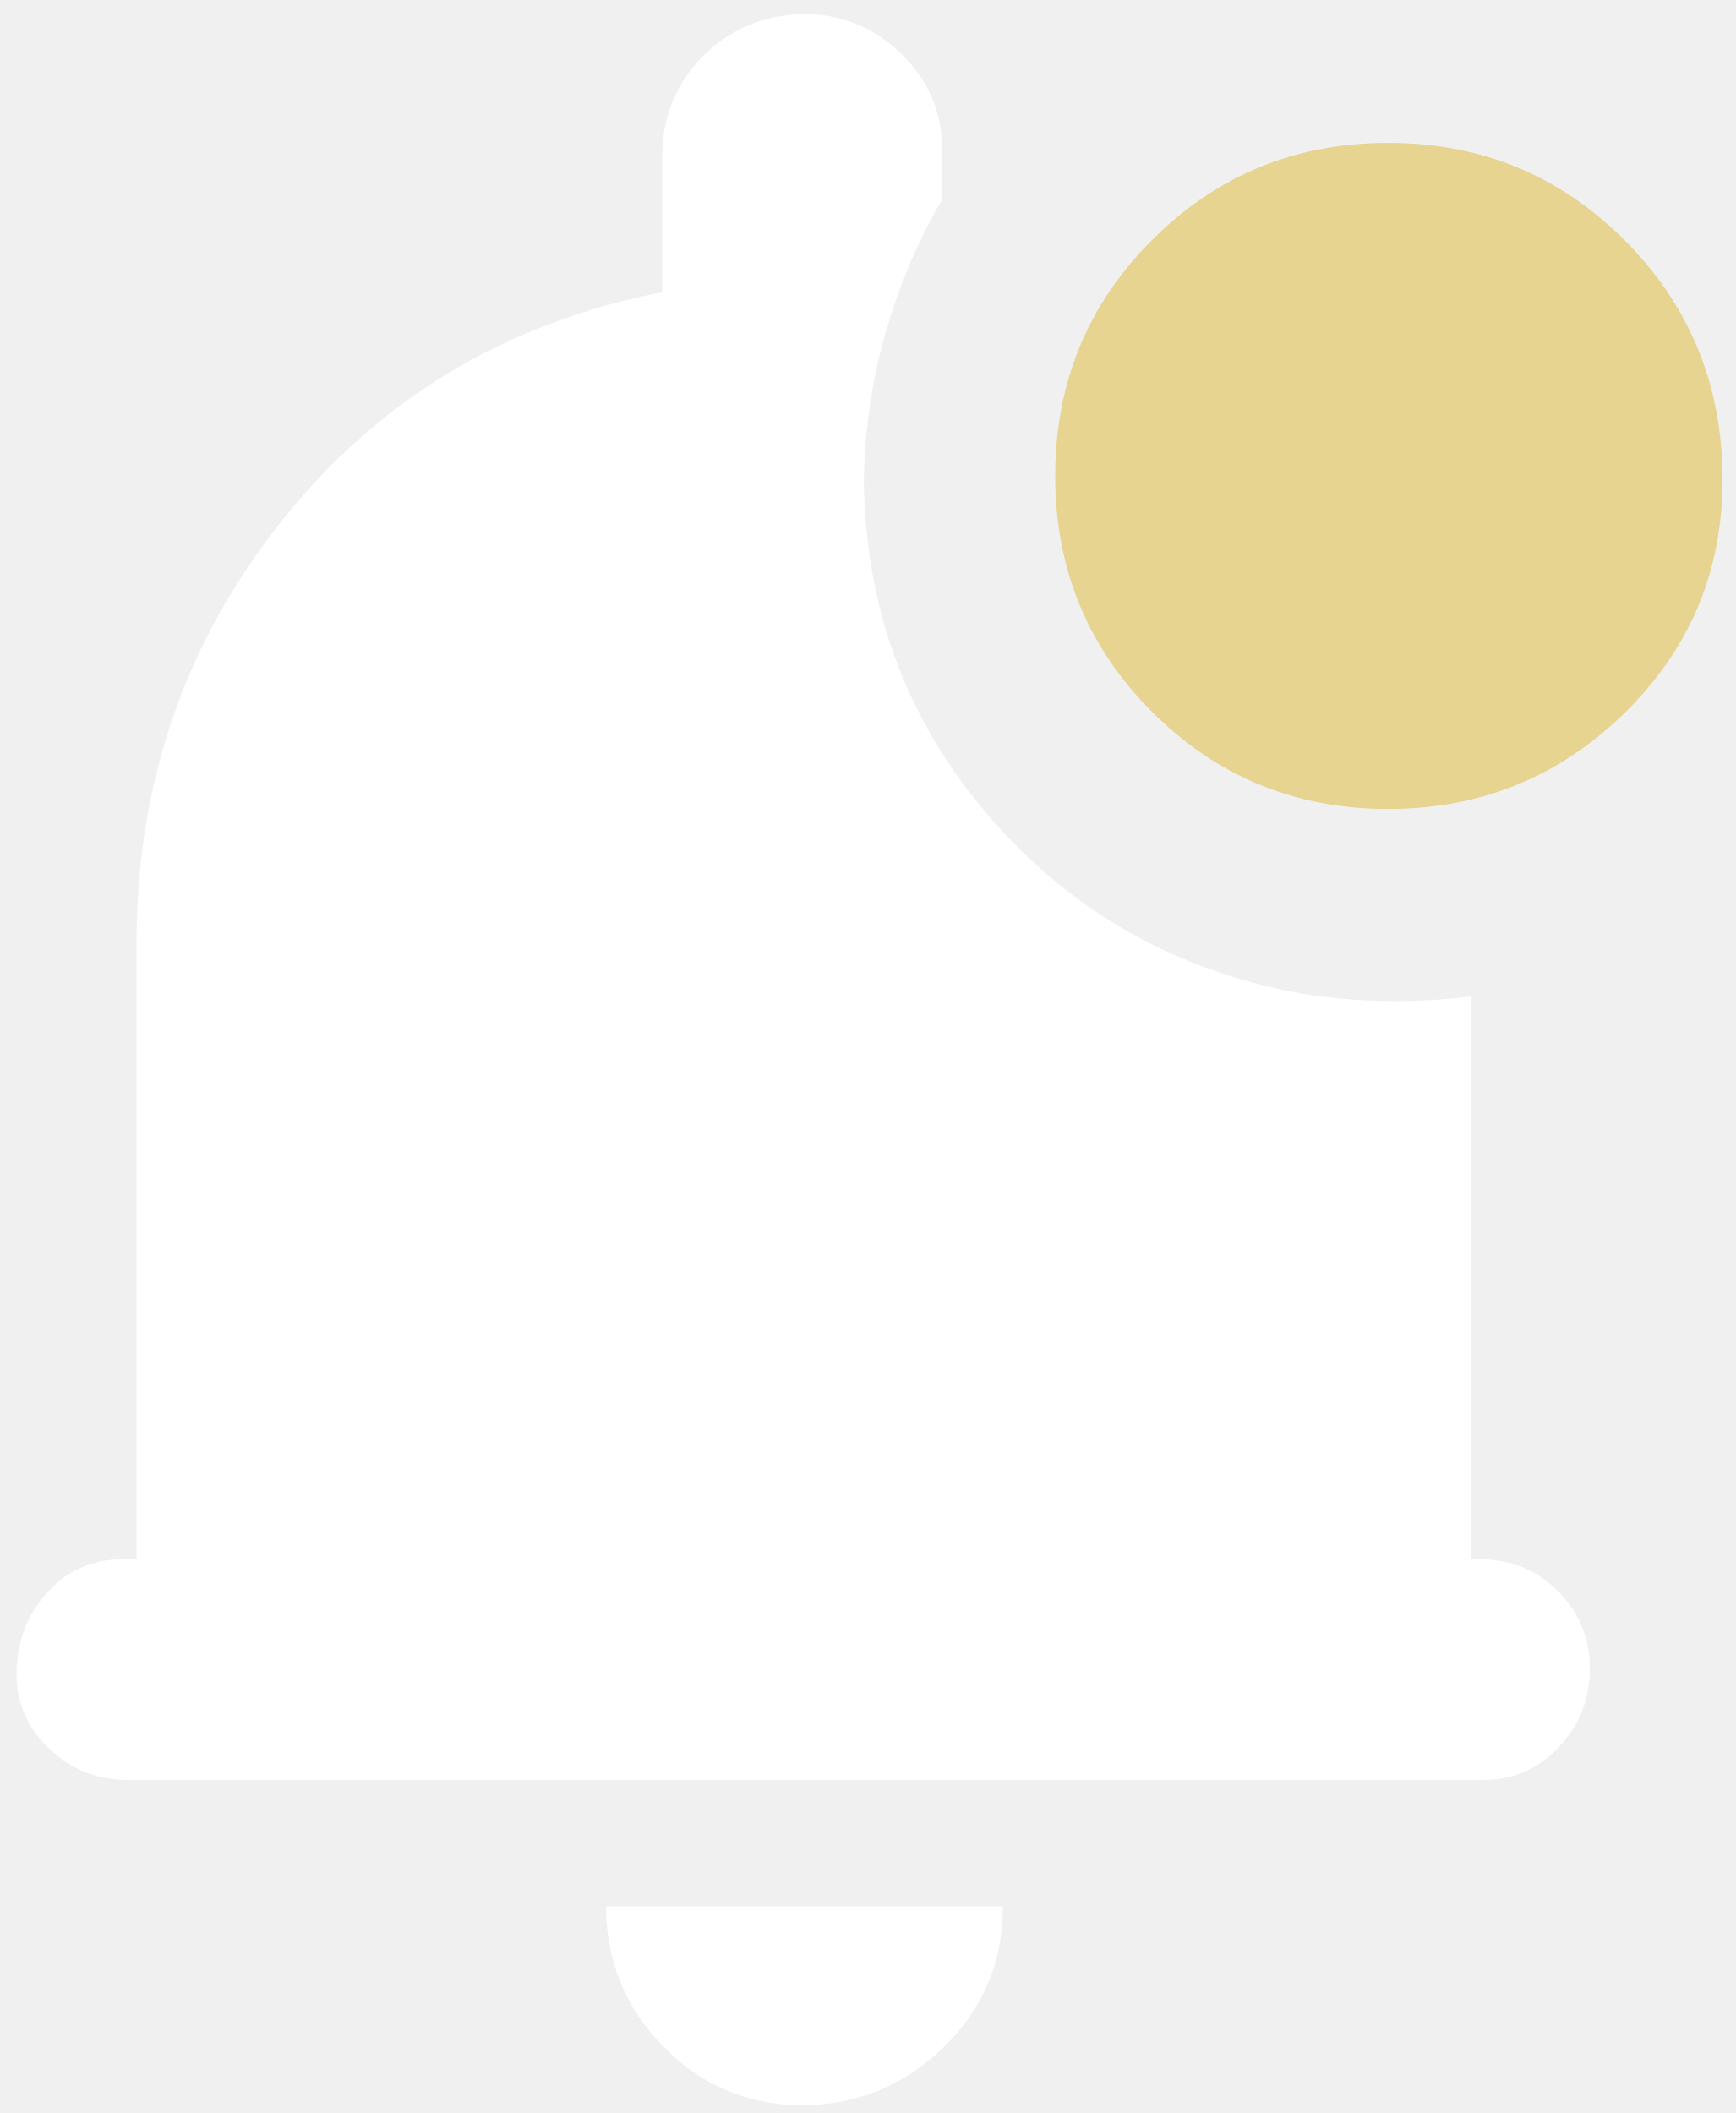
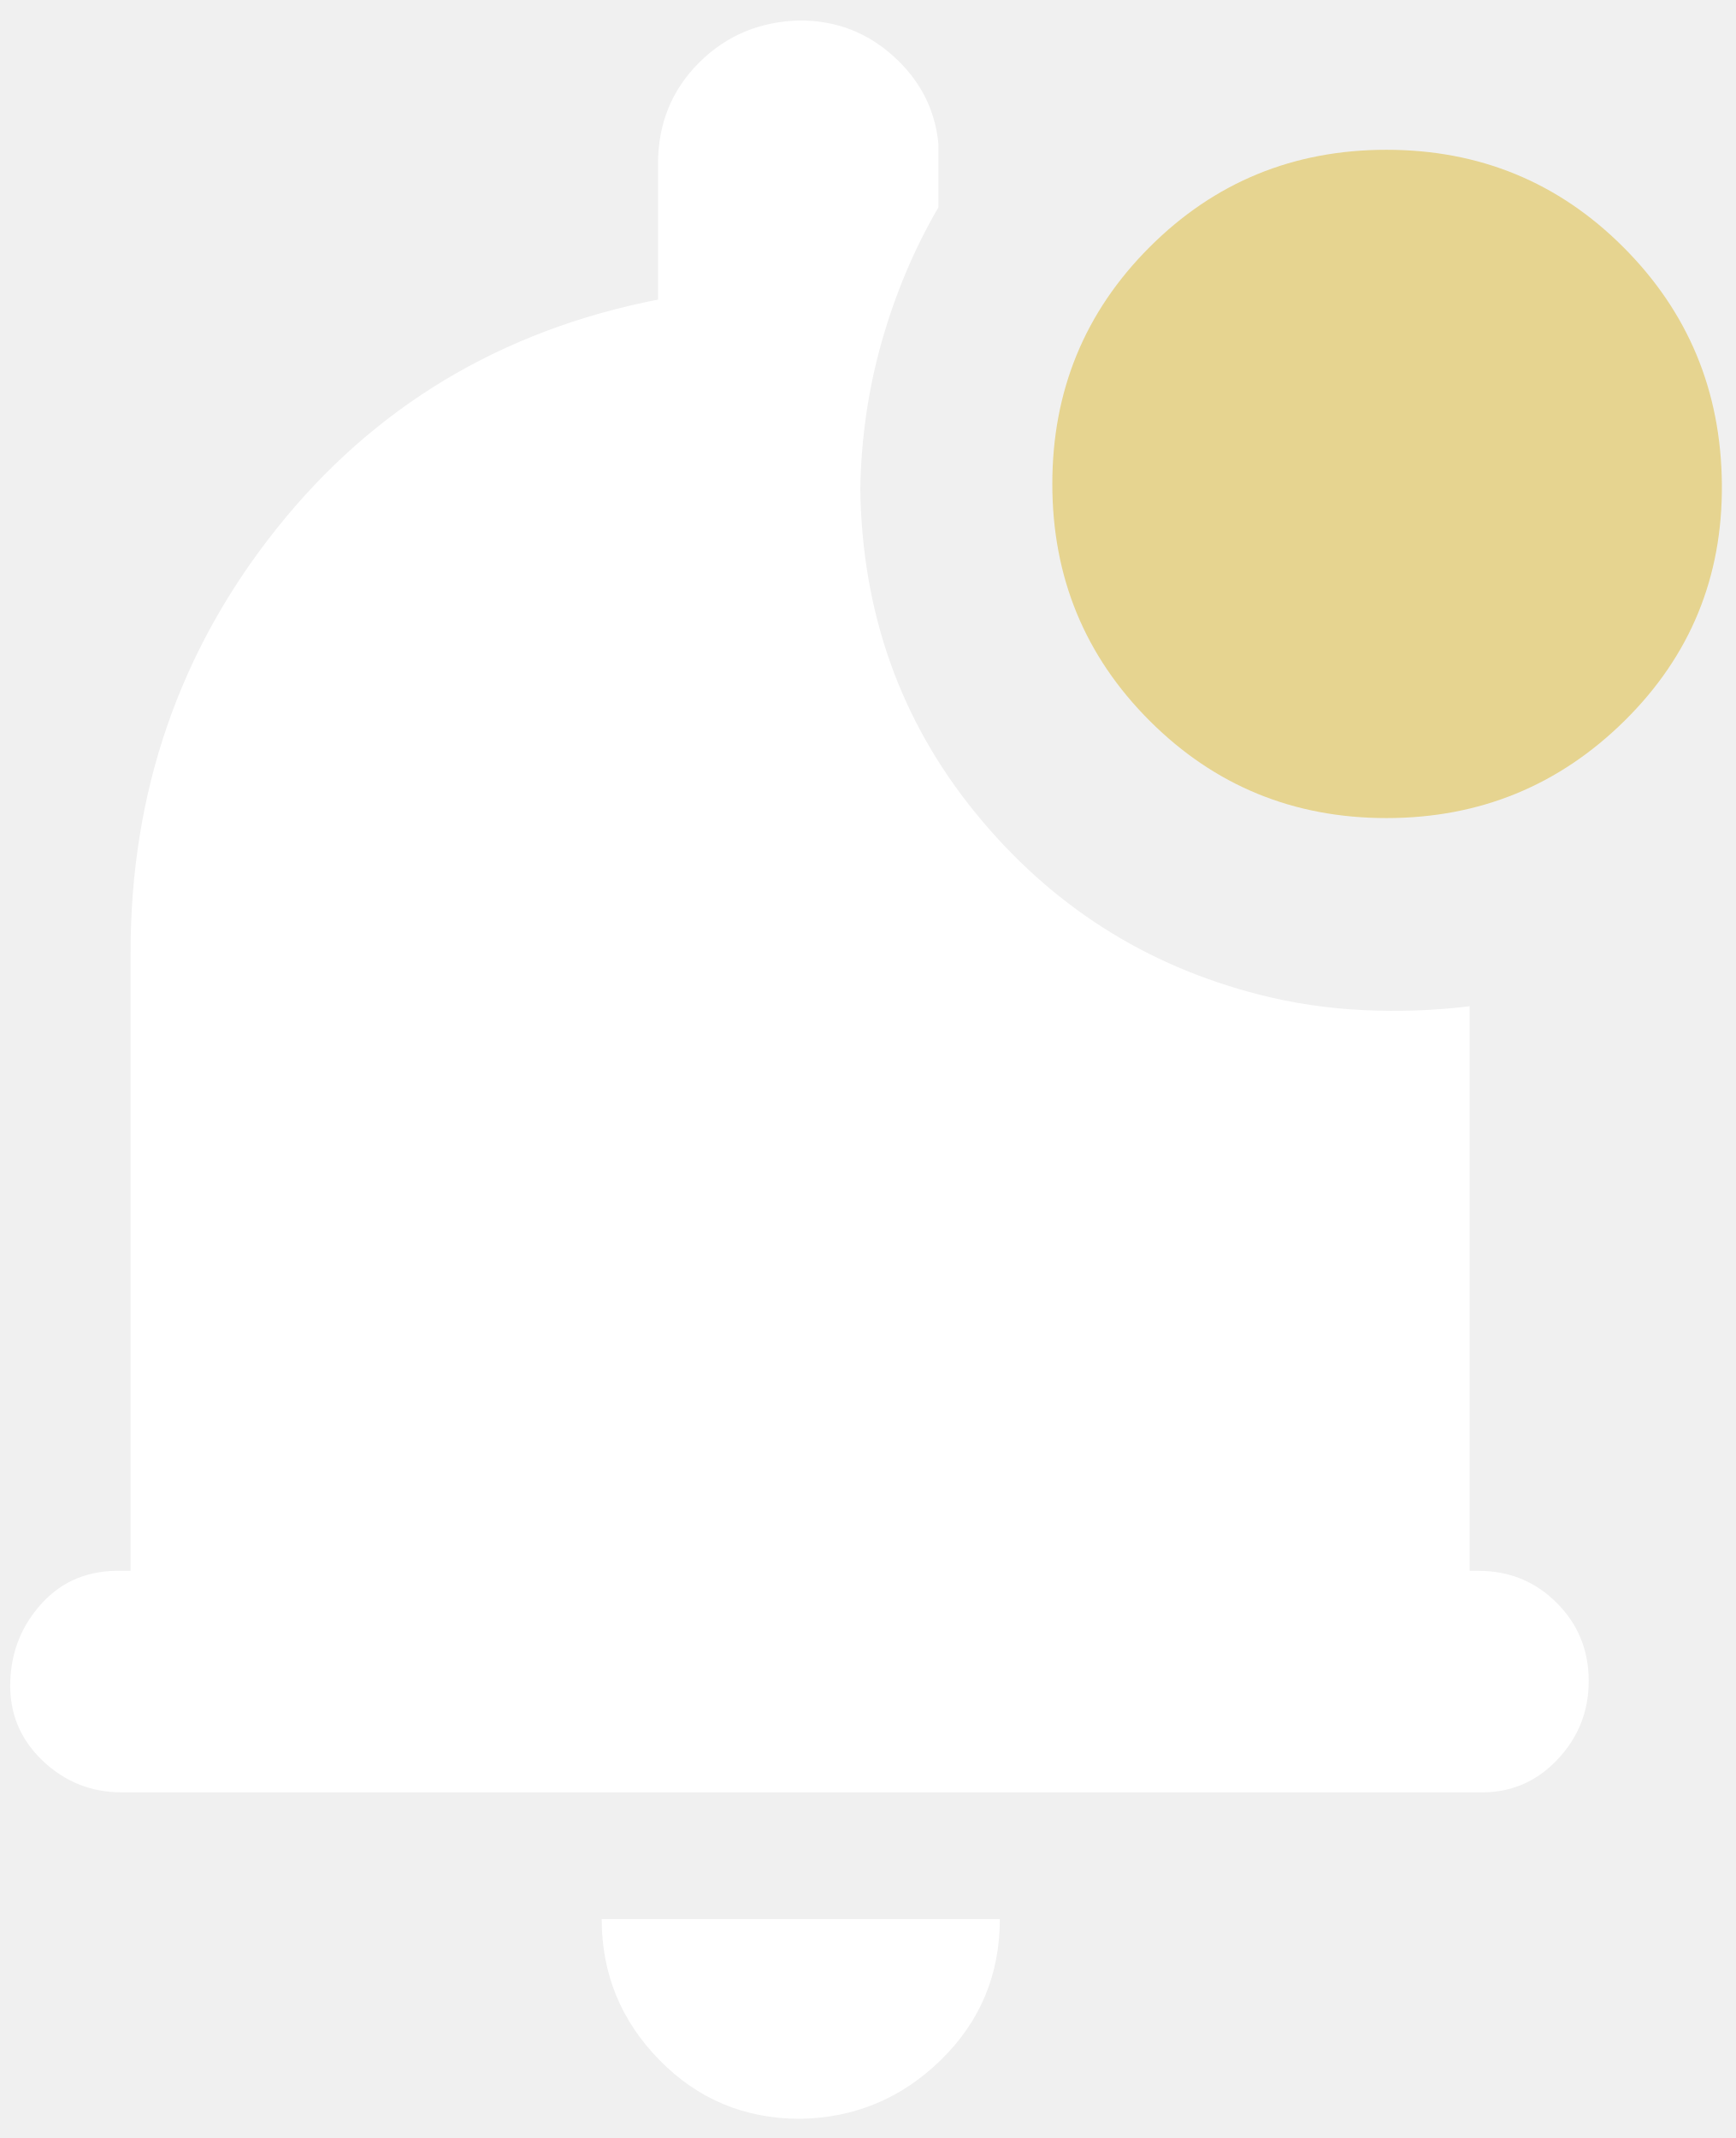
- <svg xmlns="http://www.w3.org/2000/svg" viewBox="3.70 1.72 13.60 16.56" width="13.6" height="16.56" fill="#ffffff">
+ <svg xmlns="http://www.w3.org/2000/svg" viewBox="3.75 1.67 13.56 16.70" width="13.56" height="16.70" fill="#ffffff">
  <path d="M12.73,7.3q-0.76-0.76-0.76-1.85t0.76-1.85t1.85-0.76t1.85,0.76T17.2,5.45T16.44,7.3T14.58,8.06T12.73,7.3Z" style="fill:#e6d490;fill-opacity:1" />
  <path d="M10,18.22q-0.65,0-1.1-0.46t-0.45-1.1h3.11q0,0.65-0.46,1.1T10,18.22ZM4.7,15.67q-0.36,0-0.62-0.25T3.83,14.81t0.25-0.62T4.7,13.94H4.77V9.11q0-1.88 1.14-3.31T8.89,4.01V2.95q0-0.47 0.32-0.79T10,1.83q0.42,0 0.73,0.28t0.35,0.68v0.5Q10.8,3.77 10.64,4.33T10.47,5.49q0.02,1.45 0.9,2.53t2.22,1.42q0.39,0.1 0.81,0.12t0.83-0.03v4.41H15.3q0.36,0 0.61,0.25t0.25,0.61t-0.25,0.62t-0.61,0.25H4.7Z" />
</svg>
